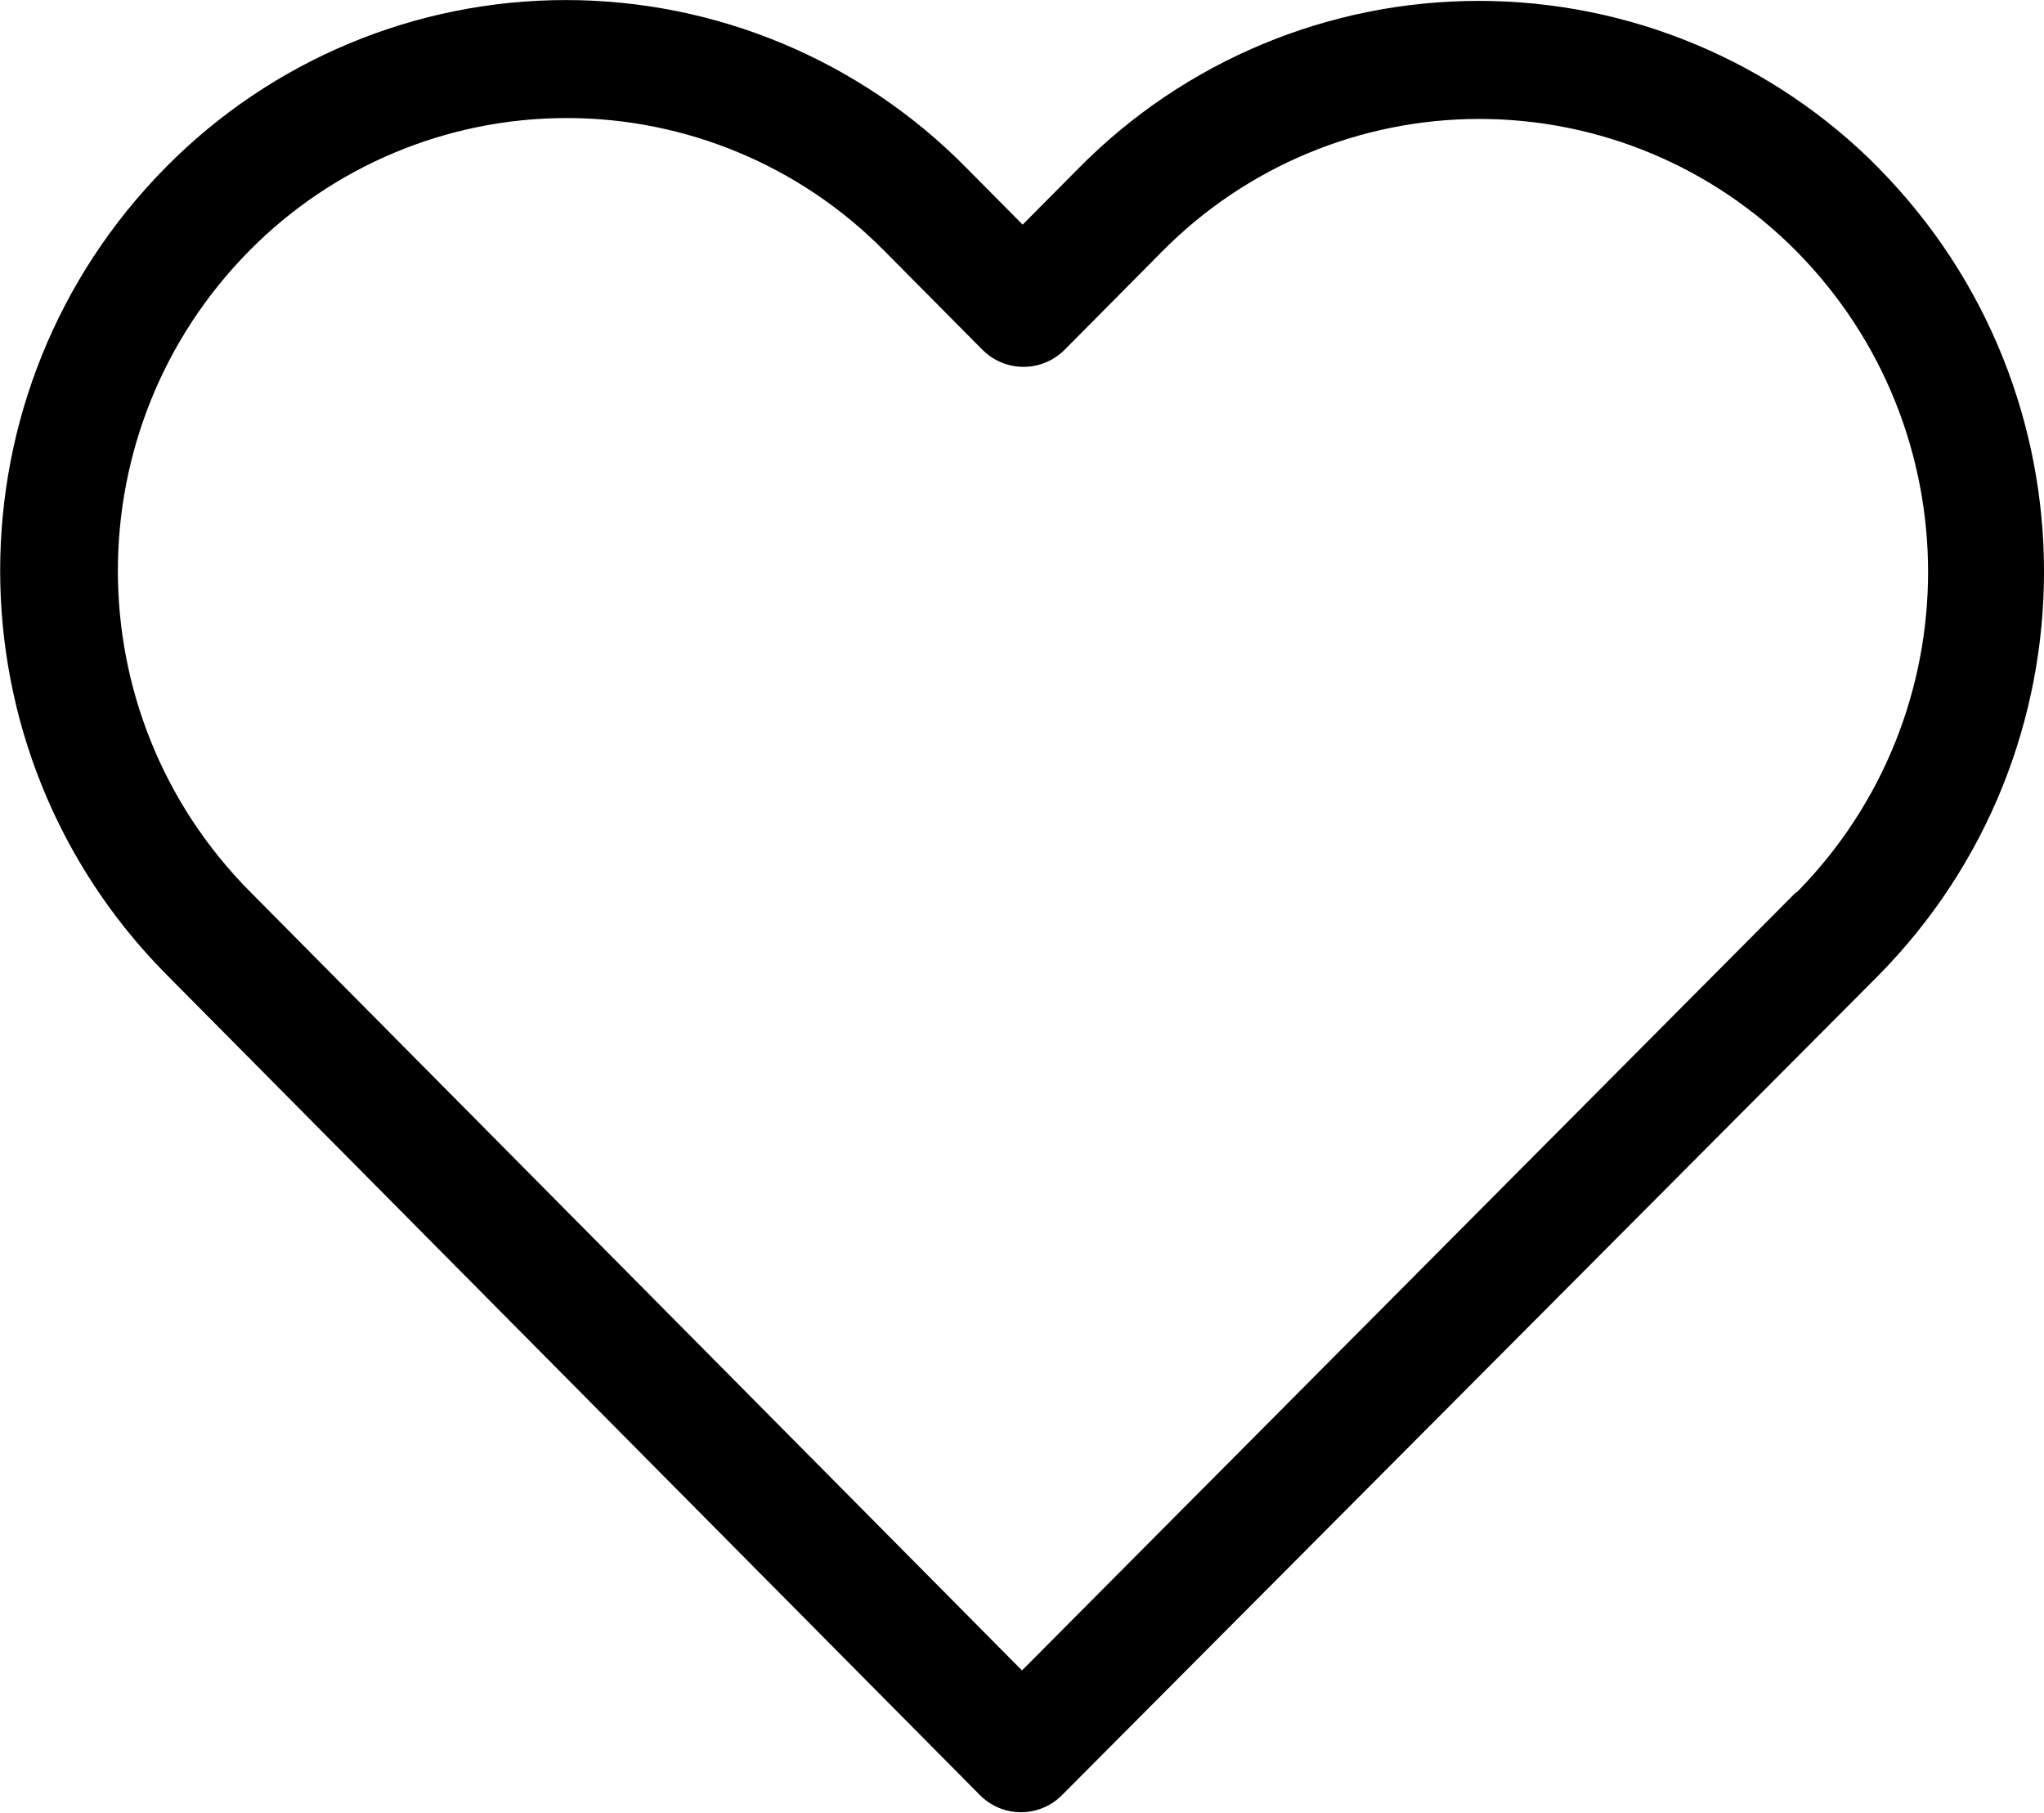
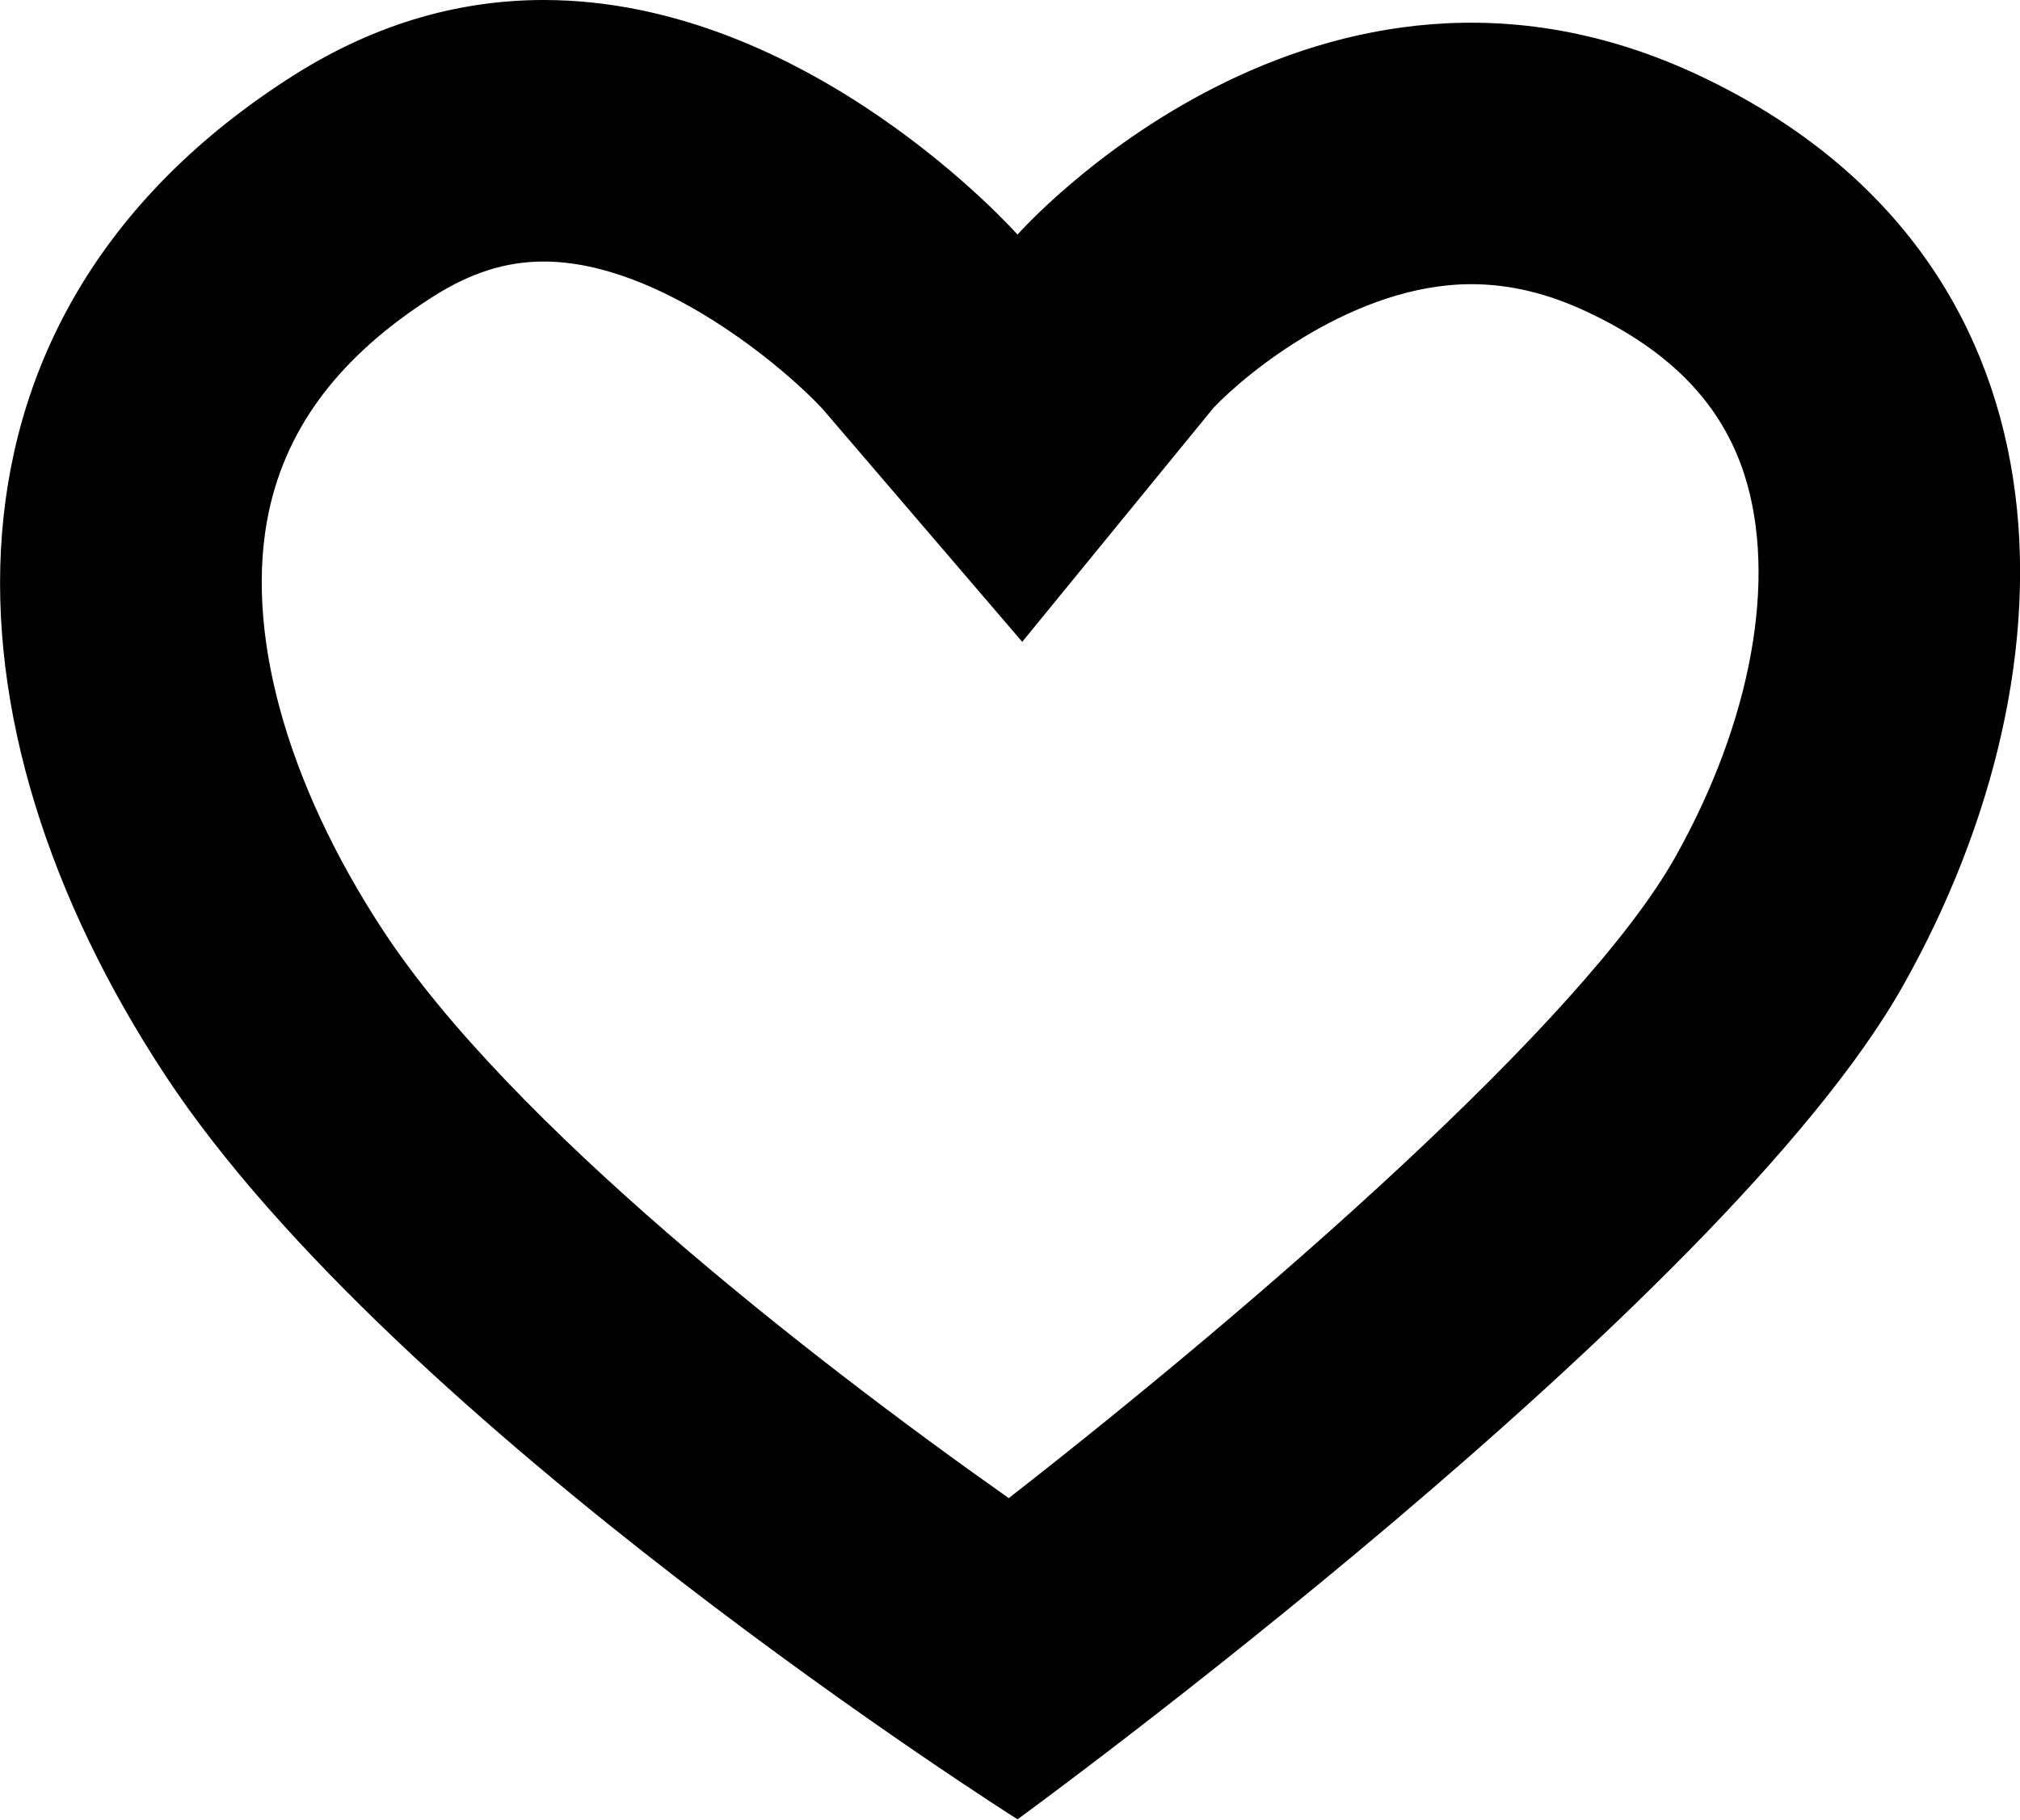
- <svg xmlns="http://www.w3.org/2000/svg" width="16" height="14.185" viewBox="0 0 16 14.185">
-   <g id="heart-svgrepo-com" transform="translate(0 -28.501)">
-     <path id="Path_4" data-name="Path 4" d="M14.708,29.818a4.4,4.4,0,0,0-6.265,0l-.438.441-.444-.448A4.4,4.4,0,0,0,1.3,29.808,4.49,4.49,0,0,0,1.3,36.125l6.37,6.424a.452.452,0,0,0,.644,0L14.7,36.139a4.5,4.5,0,0,0,.007-6.321Zm-.651,5.668L8,41.574l-6.048-6.1a3.564,3.564,0,0,1,0-5.011,3.492,3.492,0,0,1,4.969,0l.767.773a.454.454,0,0,0,.648,0l.76-.766a3.492,3.492,0,0,1,4.969,0,3.572,3.572,0,0,1,0,5.014Z" transform="translate(0 0)" fill="#000000" />
+ <svg xmlns="http://www.w3.org/2000/svg" width="15.443" height="13.912" viewBox="0 0 15.443 13.912">
+   <g id="Path_1" data-name="Path 1" transform="translate(-377.922 -242.32)" fill="none" stroke-linecap="round">
+     <path d="M385.7,244.114s2.287-2.6,5.219-1.213,2.928,4.5,1.554,6.951-6.773,6.38-6.773,6.38-4.749-3-6.517-5.69-1.883-5.822.975-7.641S385.7,244.114,385.7,244.114Z" stroke="none" />
+     <path d="M 382.079 244.32 C 381.79 244.32 381.521 244.405 381.233 244.588 C 380.529 245.036 380.119 245.573 379.978 246.229 C 379.785 247.13 380.105 248.301 380.856 249.443 C 381.82 250.909 384.087 252.685 385.634 253.776 C 387.567 252.268 390.03 250.121 390.73 248.873 C 391.313 247.835 391.511 246.743 391.259 245.953 C 391.087 245.414 390.697 245.008 390.065 244.709 C 389.759 244.564 389.466 244.493 389.169 244.493 C 388.28 244.494 387.456 245.167 387.198 245.44 L 385.737 247.228 L 384.208 245.444 C 383.931 245.145 382.97 244.32 382.079 244.32 M 382.079 242.32 C 384.113 242.32 385.701 244.114 385.701 244.114 C 385.701 244.114 387.988 241.514 390.92 242.901 C 393.852 244.288 393.849 247.405 392.474 249.852 C 391.1 252.299 385.701 256.232 385.701 256.232 C 385.701 256.232 380.953 253.23 379.185 250.542 C 377.417 247.854 377.302 244.72 380.159 242.901 C 380.819 242.481 381.469 242.32 382.079 242.32 Z" stroke="none" fill="#000" />
  </g>
</svg>
